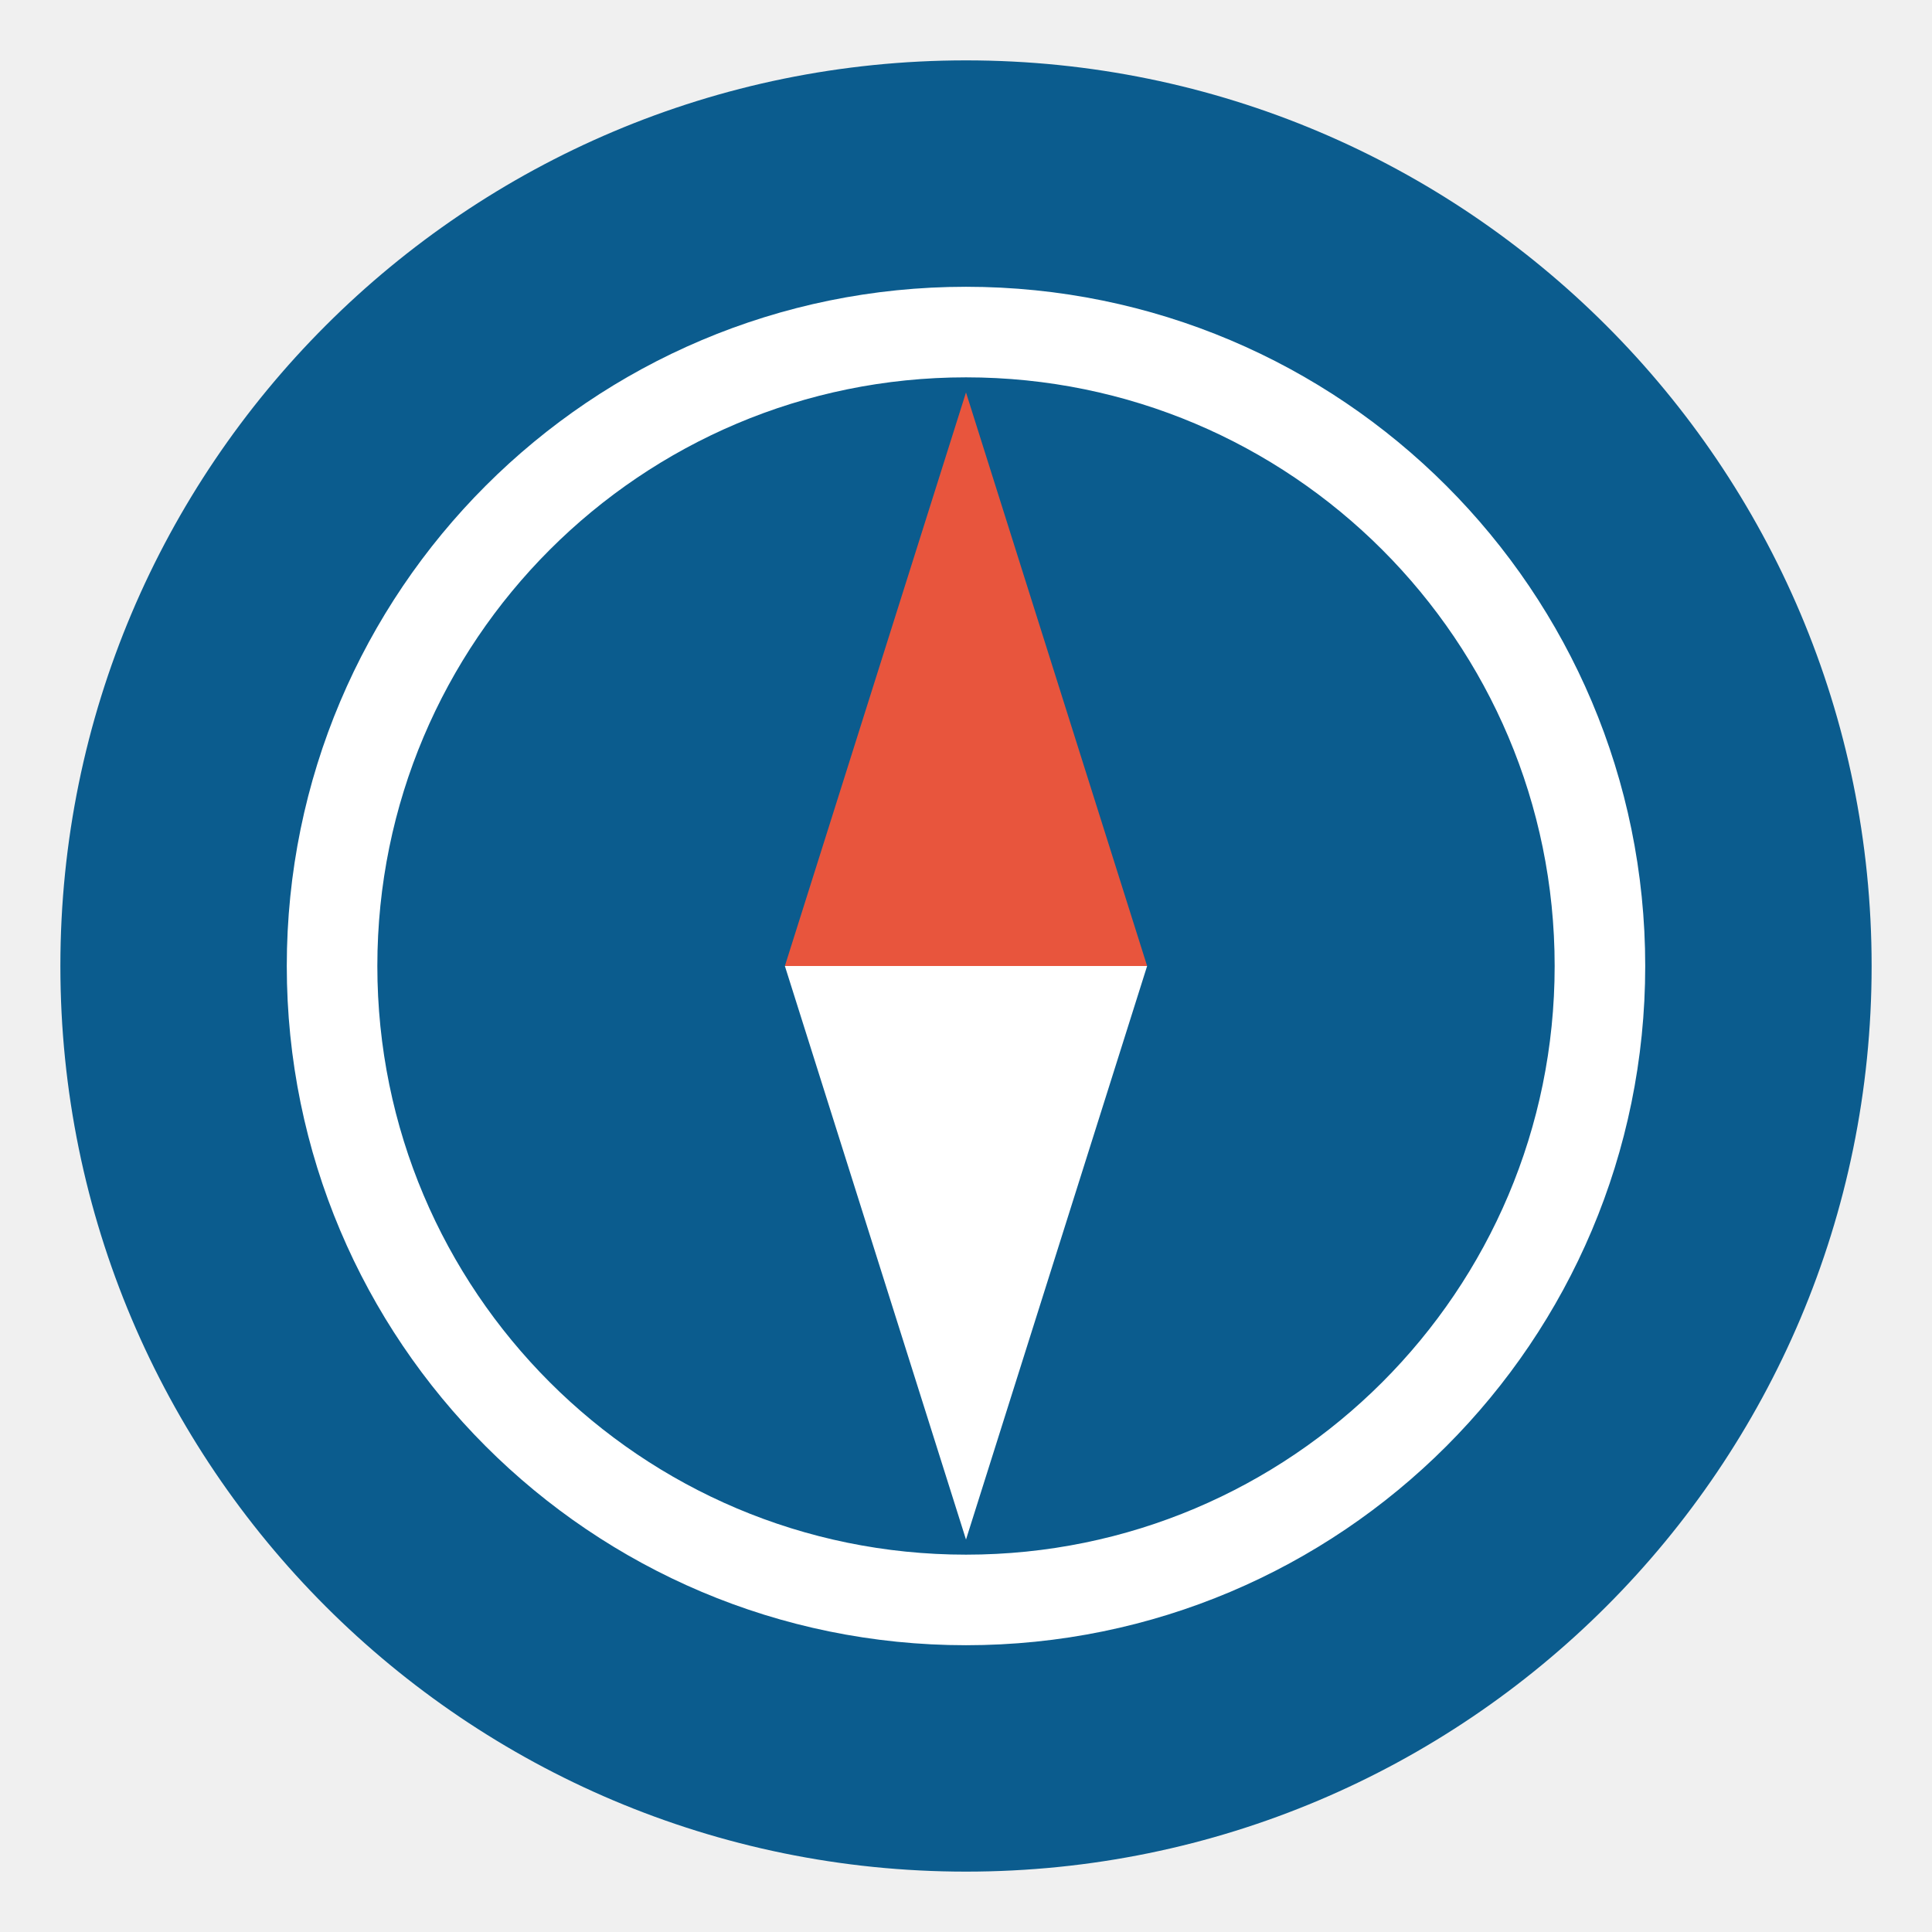
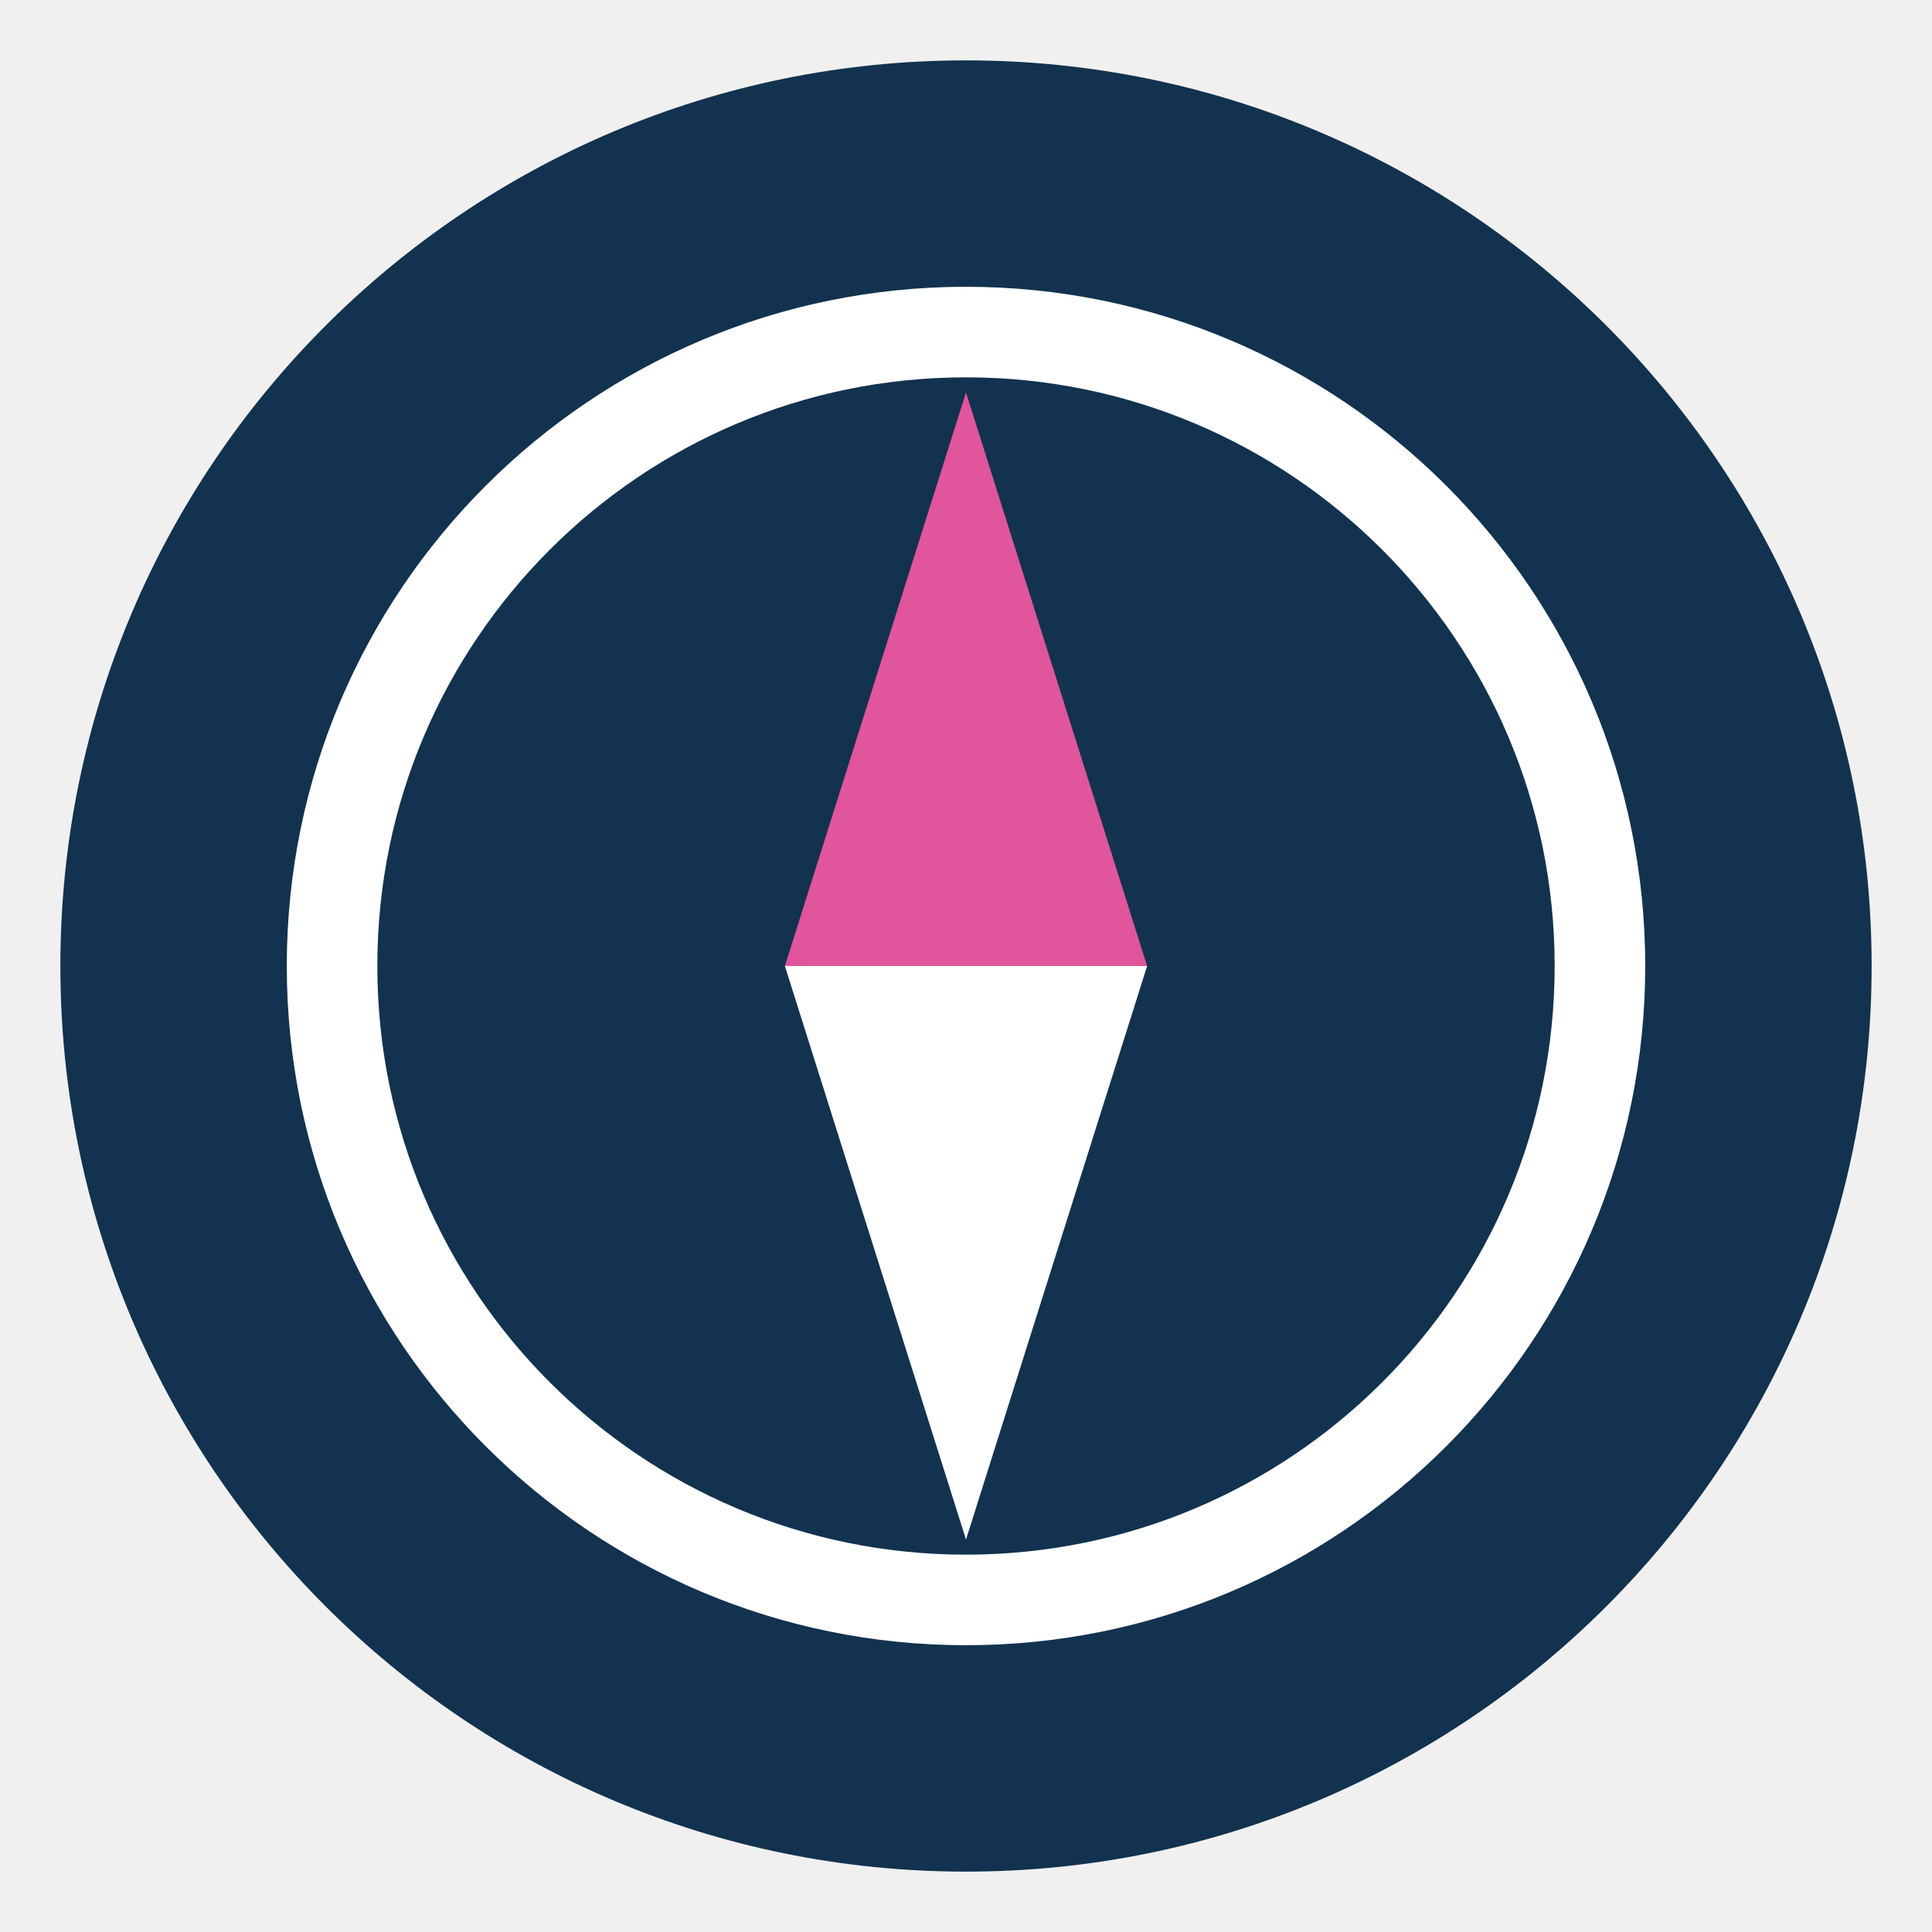
<svg xmlns="http://www.w3.org/2000/svg" viewBox="0 0 32 32">
-   <circle cx="16" cy="16" r="15" fill="#0b5c8e" />
+   <circle cx="16" cy="16" r="15" fill="#12324f" />
  <circle cx="16" cy="16" r="10.5" fill="none" stroke="#fff" stroke-width="1.5" />
-   <path d="M16 6.5 19 16h-6z" fill="#e8553d" />
+   <path d="M16 6.5 19 16h-6z" fill="#e0559b" />
  <path d="M16 25.5 13 16h6z" fill="#fff" />
</svg>
